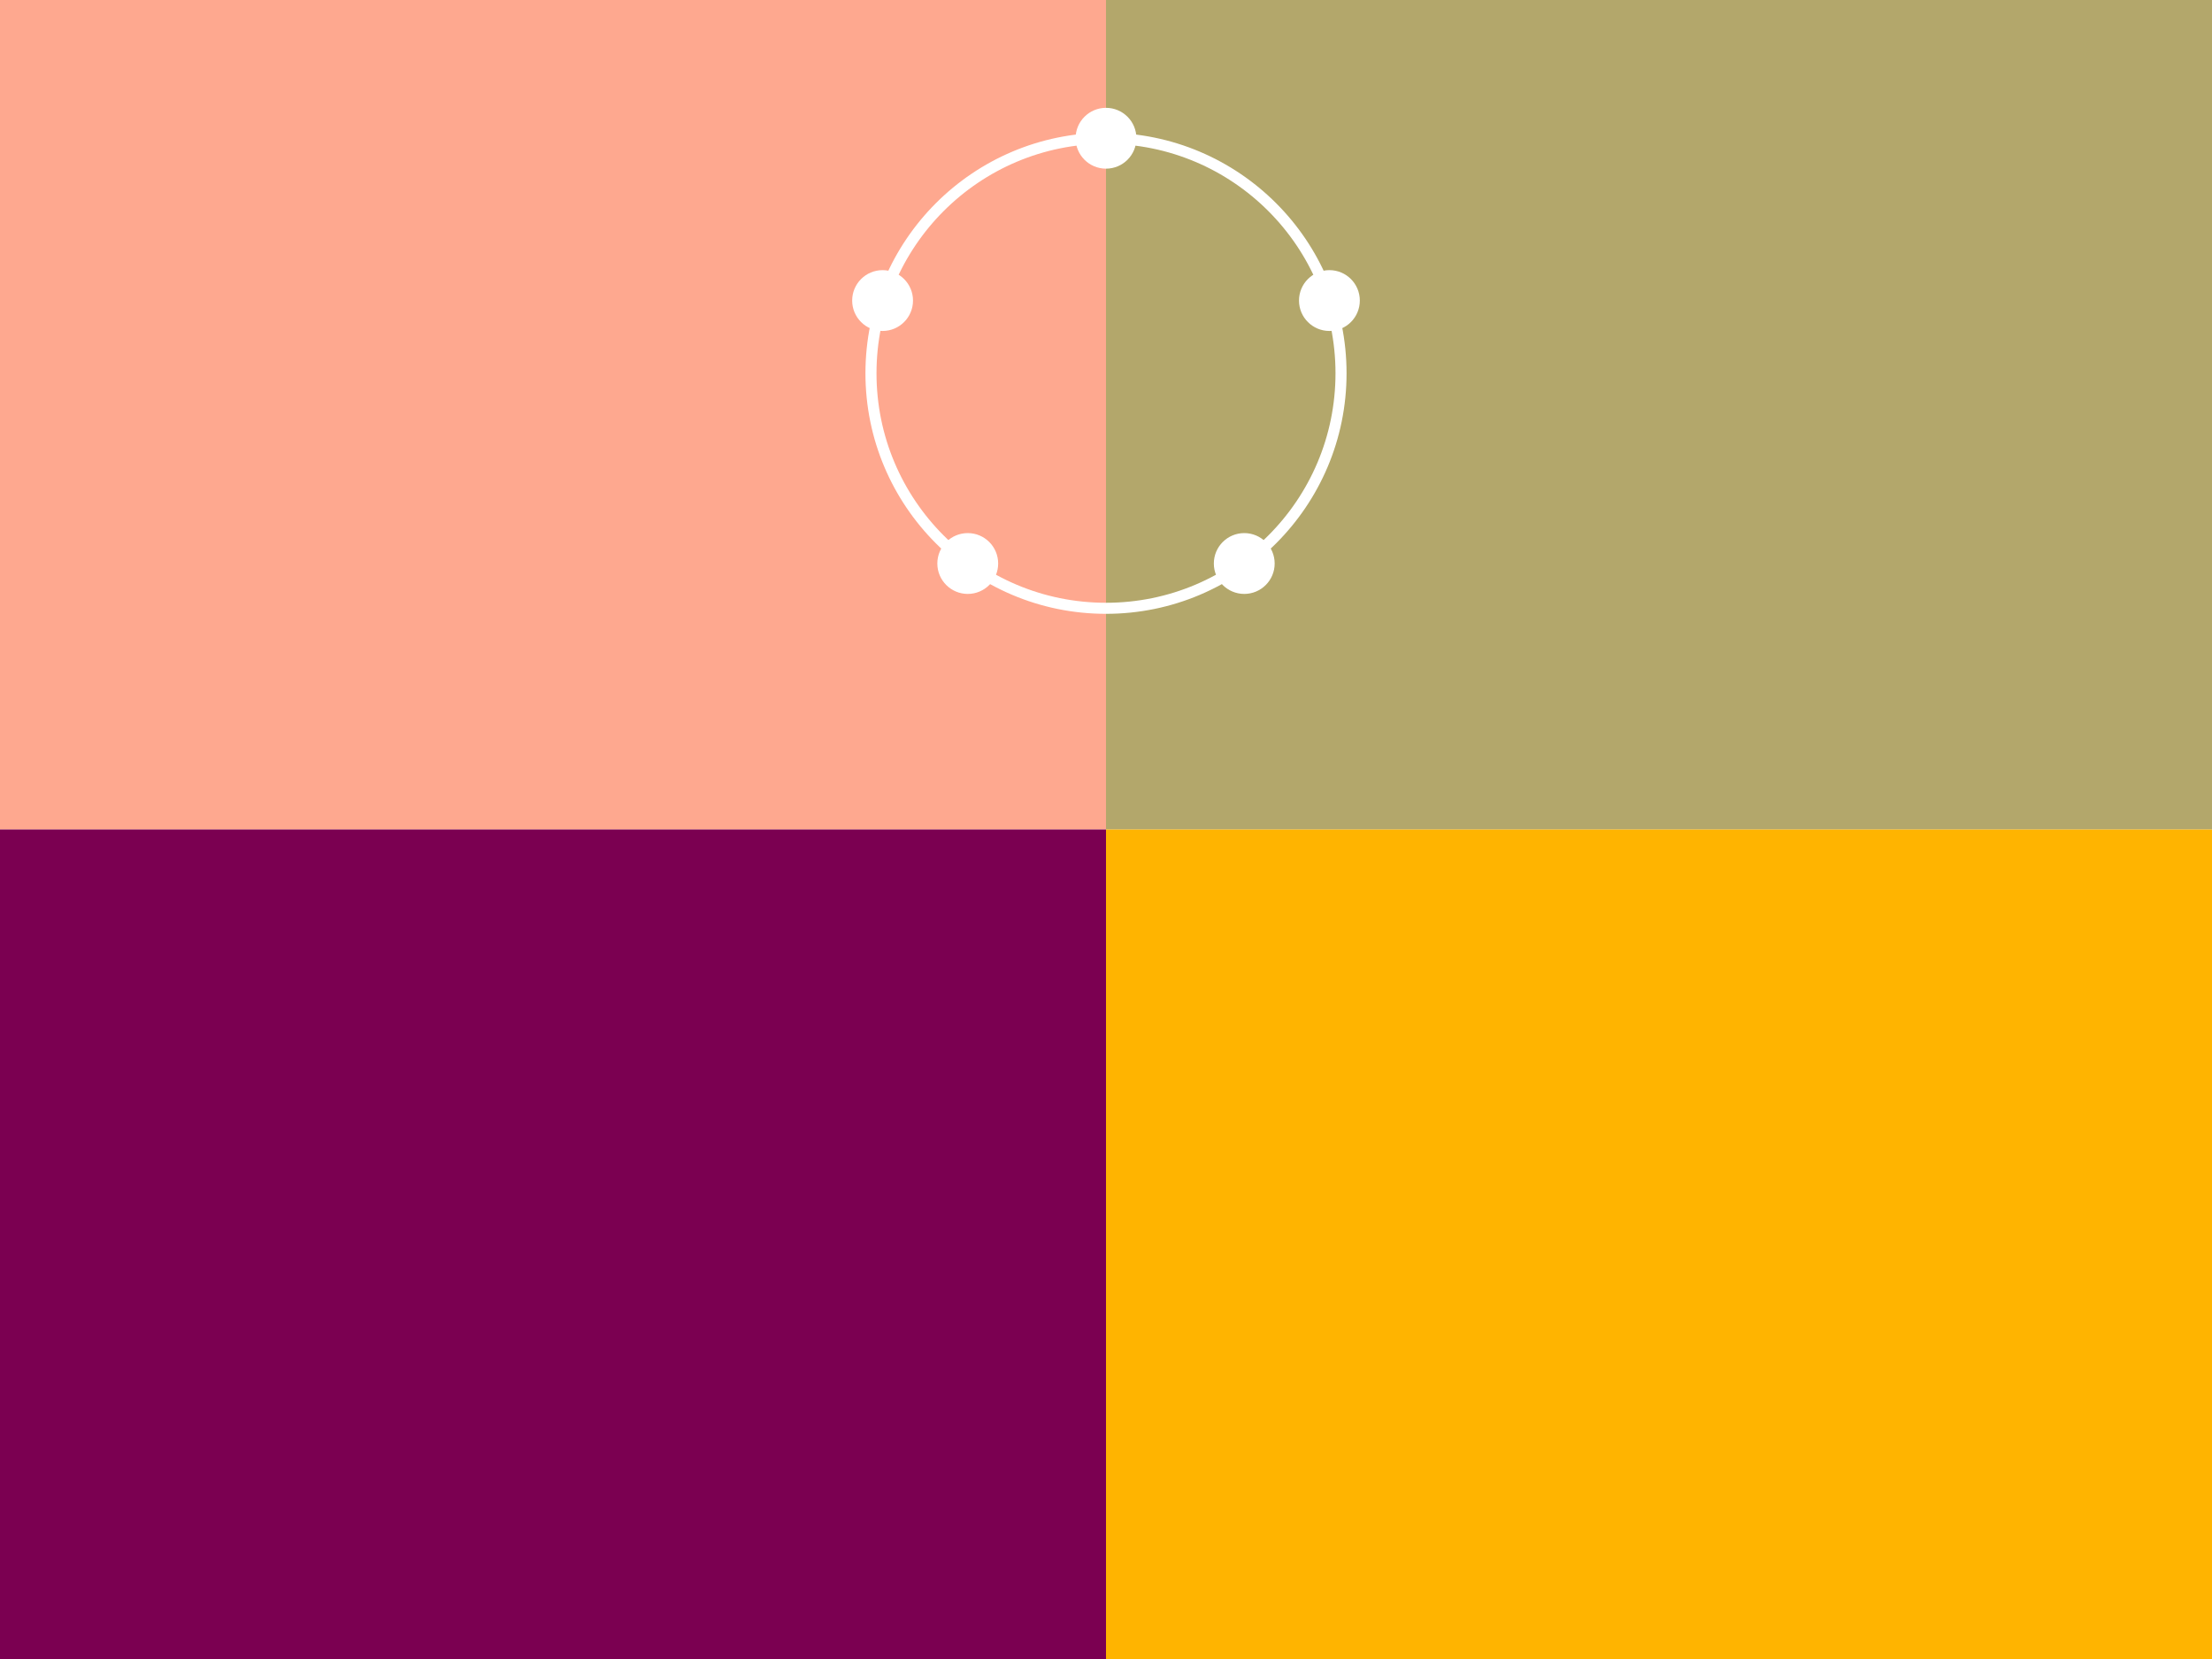
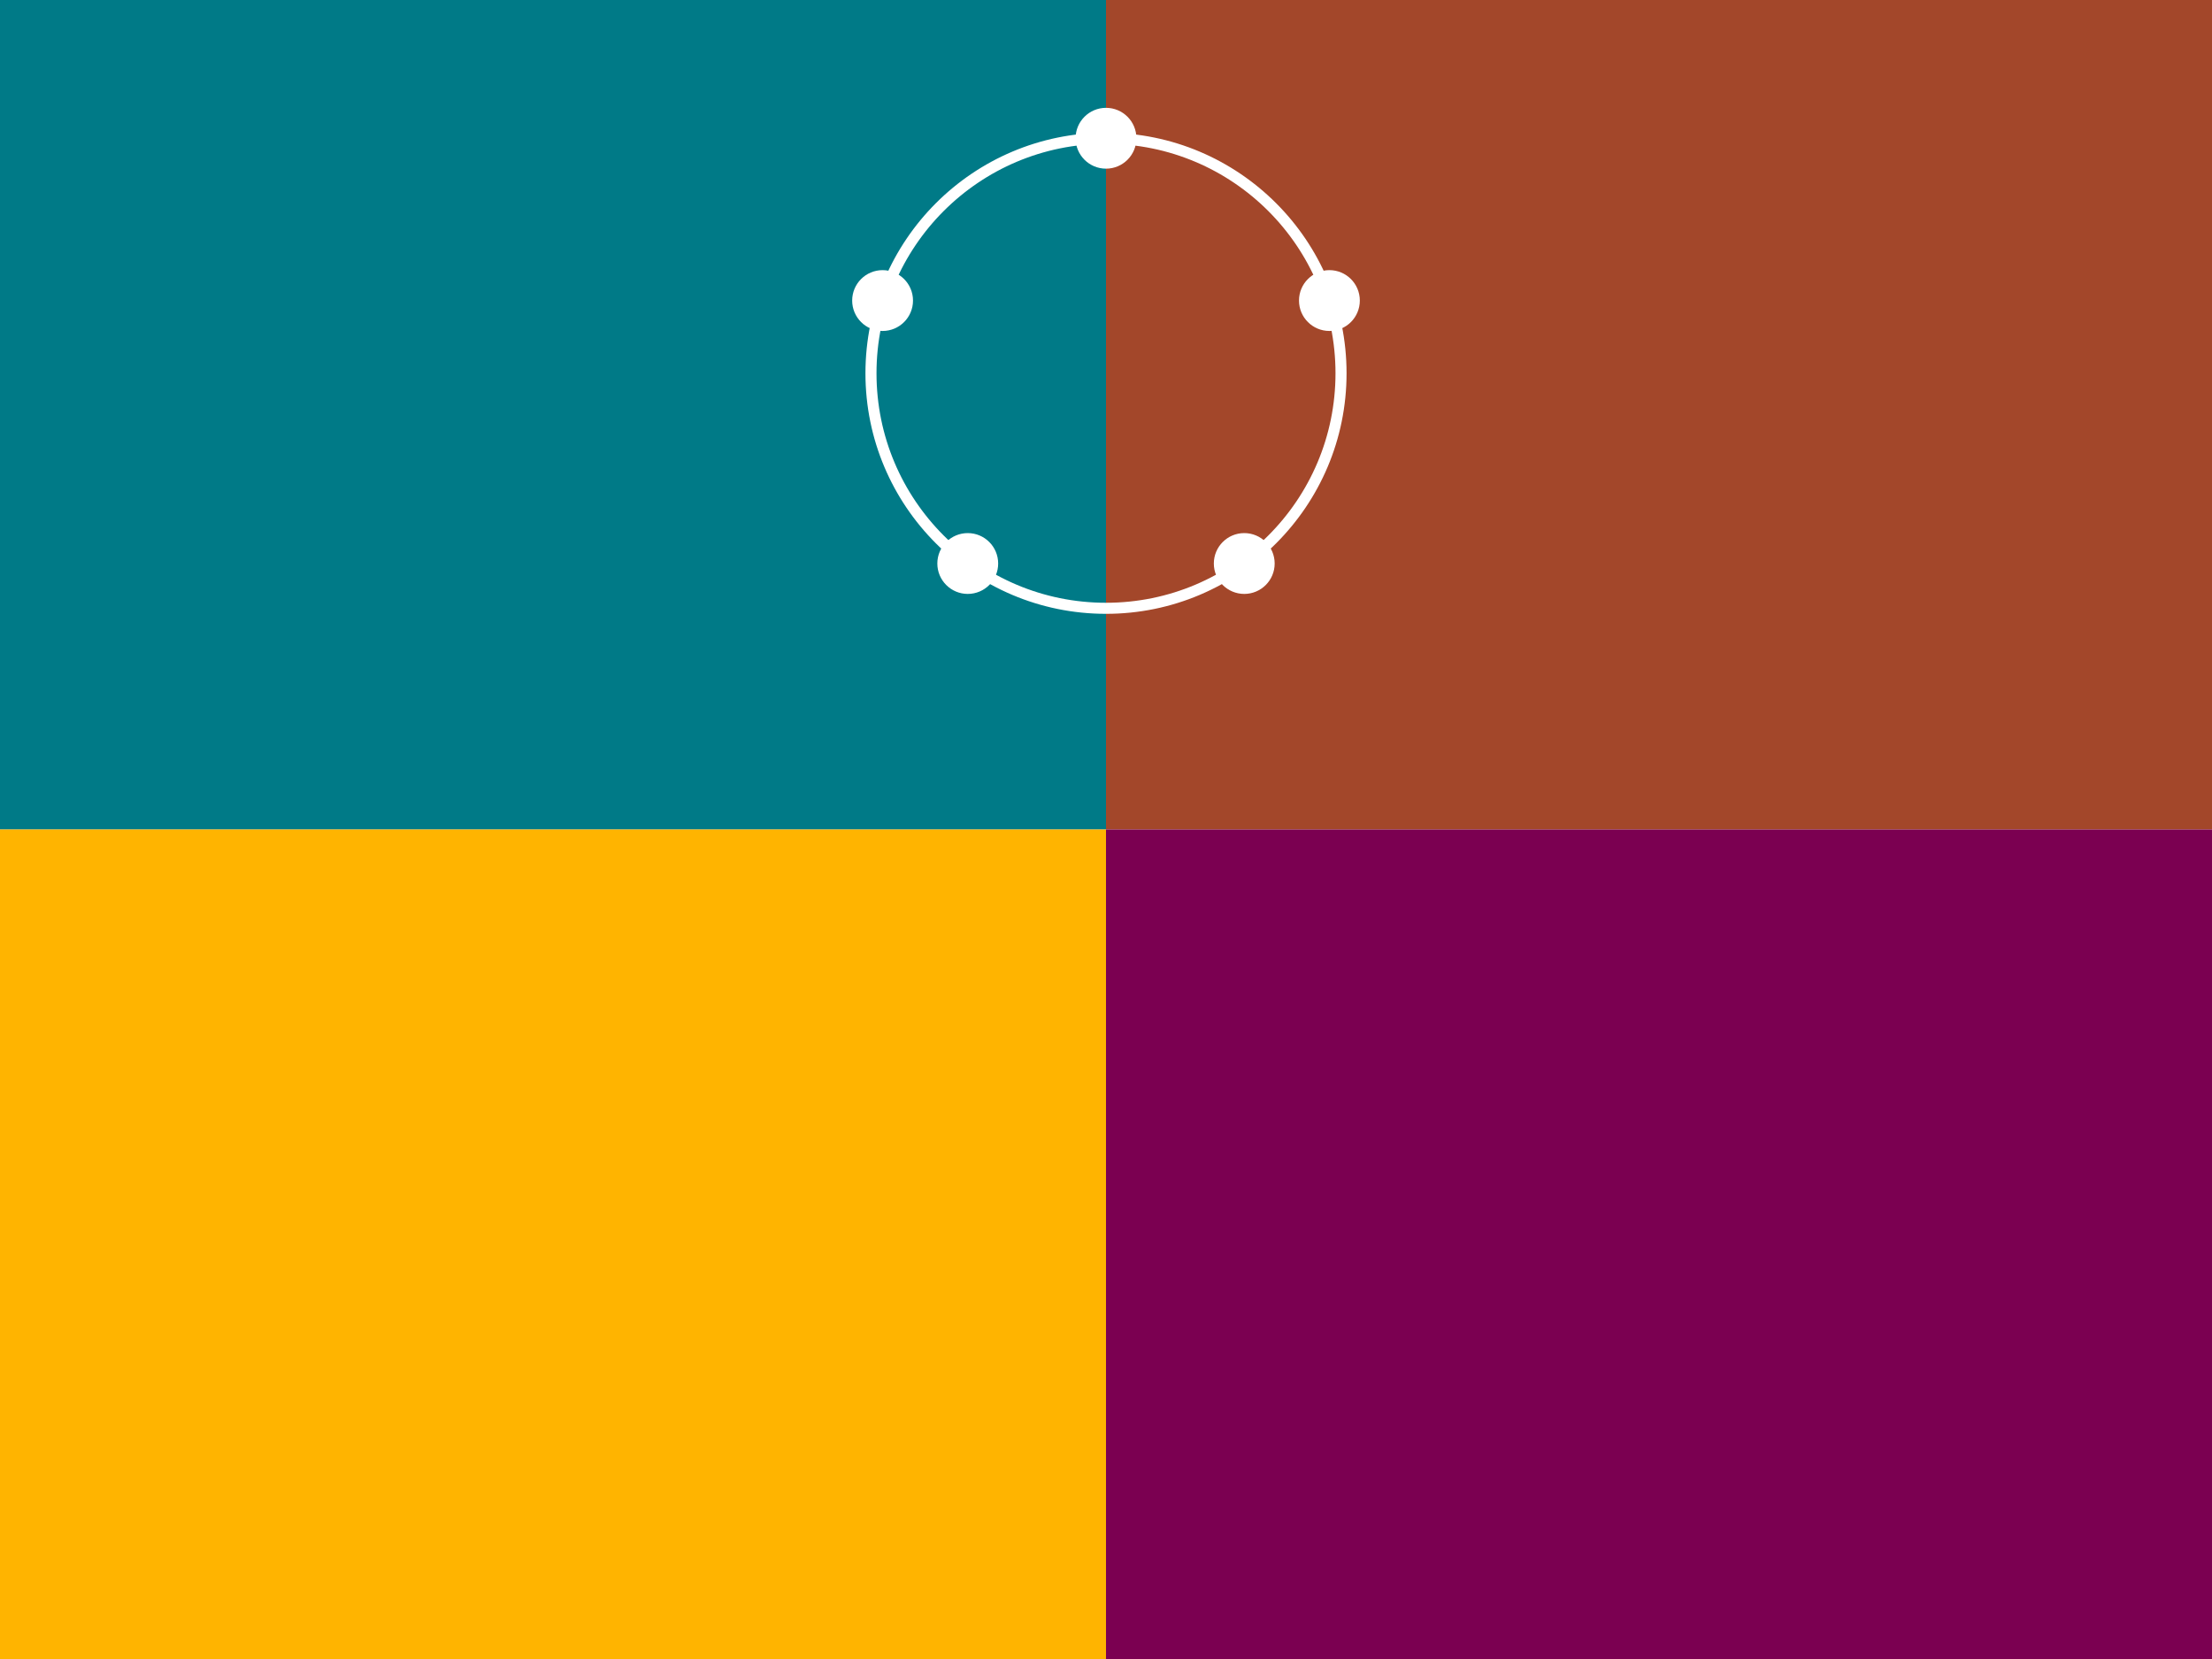
<svg xmlns="http://www.w3.org/2000/svg" viewBox="0 0 800 600" width="800" height="600">
-   <rect width="400" height="300" fill="#fea88f" />
-   <rect x="400" width="400" height="300" fill="#b3a76b" />
-   <rect y="300" width="400" height="300" fill="#7b0051" />
-   <rect x="400" y="300" width="400" height="300" fill="#ffb400" />
+   <rect width="400" height="300" fill="#007a87" />
+   <rect x="400" width="400" height="300" fill="#a3472a" />
+   <rect y="300" width="400" height="300" fill="#ffb400" />
+   <rect x="400" y="300" width="400" height="300" fill="#7b0051" />
  <circle cx="400" cy="135" r="85" fill="none" stroke="#fff" stroke-width="4" />
  <g fill="#fff">
    <circle cx="400.0" cy="50.0" r="11" />
    <circle cx="480.8" cy="108.7" r="11" />
    <circle cx="450.0" cy="203.8" r="11" />
    <circle cx="350.0" cy="203.8" r="11" />
    <circle cx="319.2" cy="108.7" r="11" />
  </g>
</svg>
